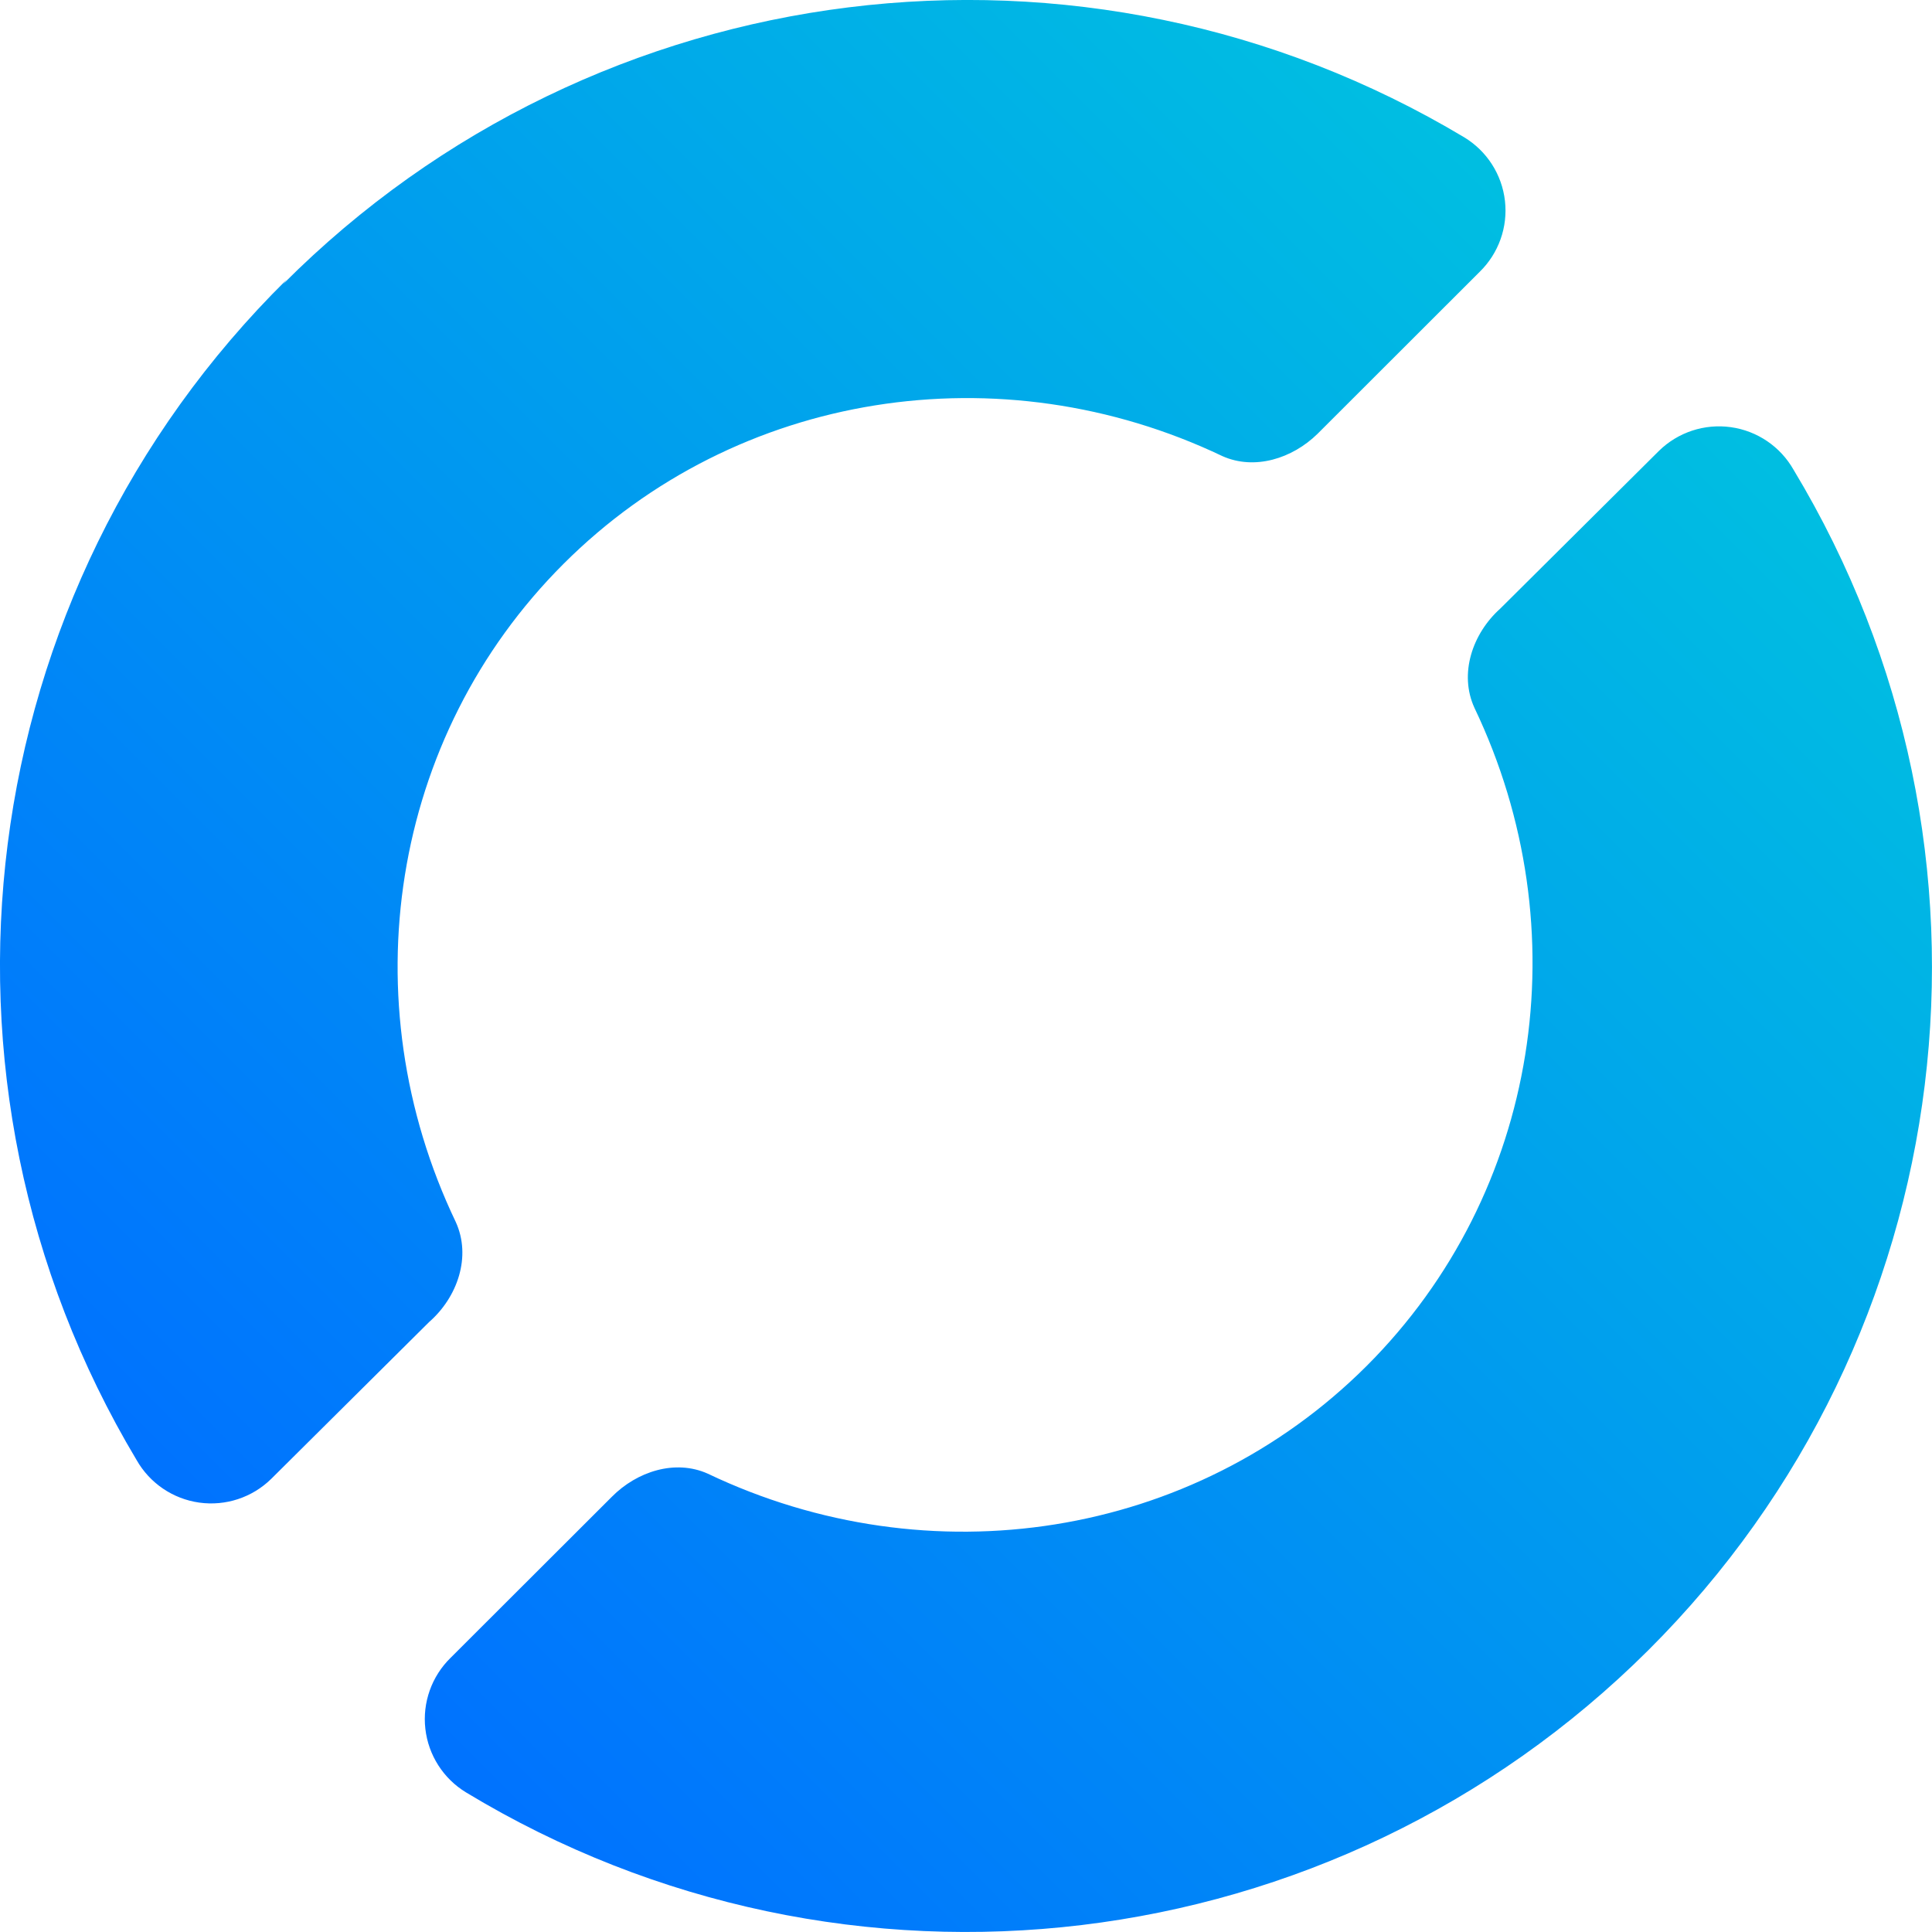
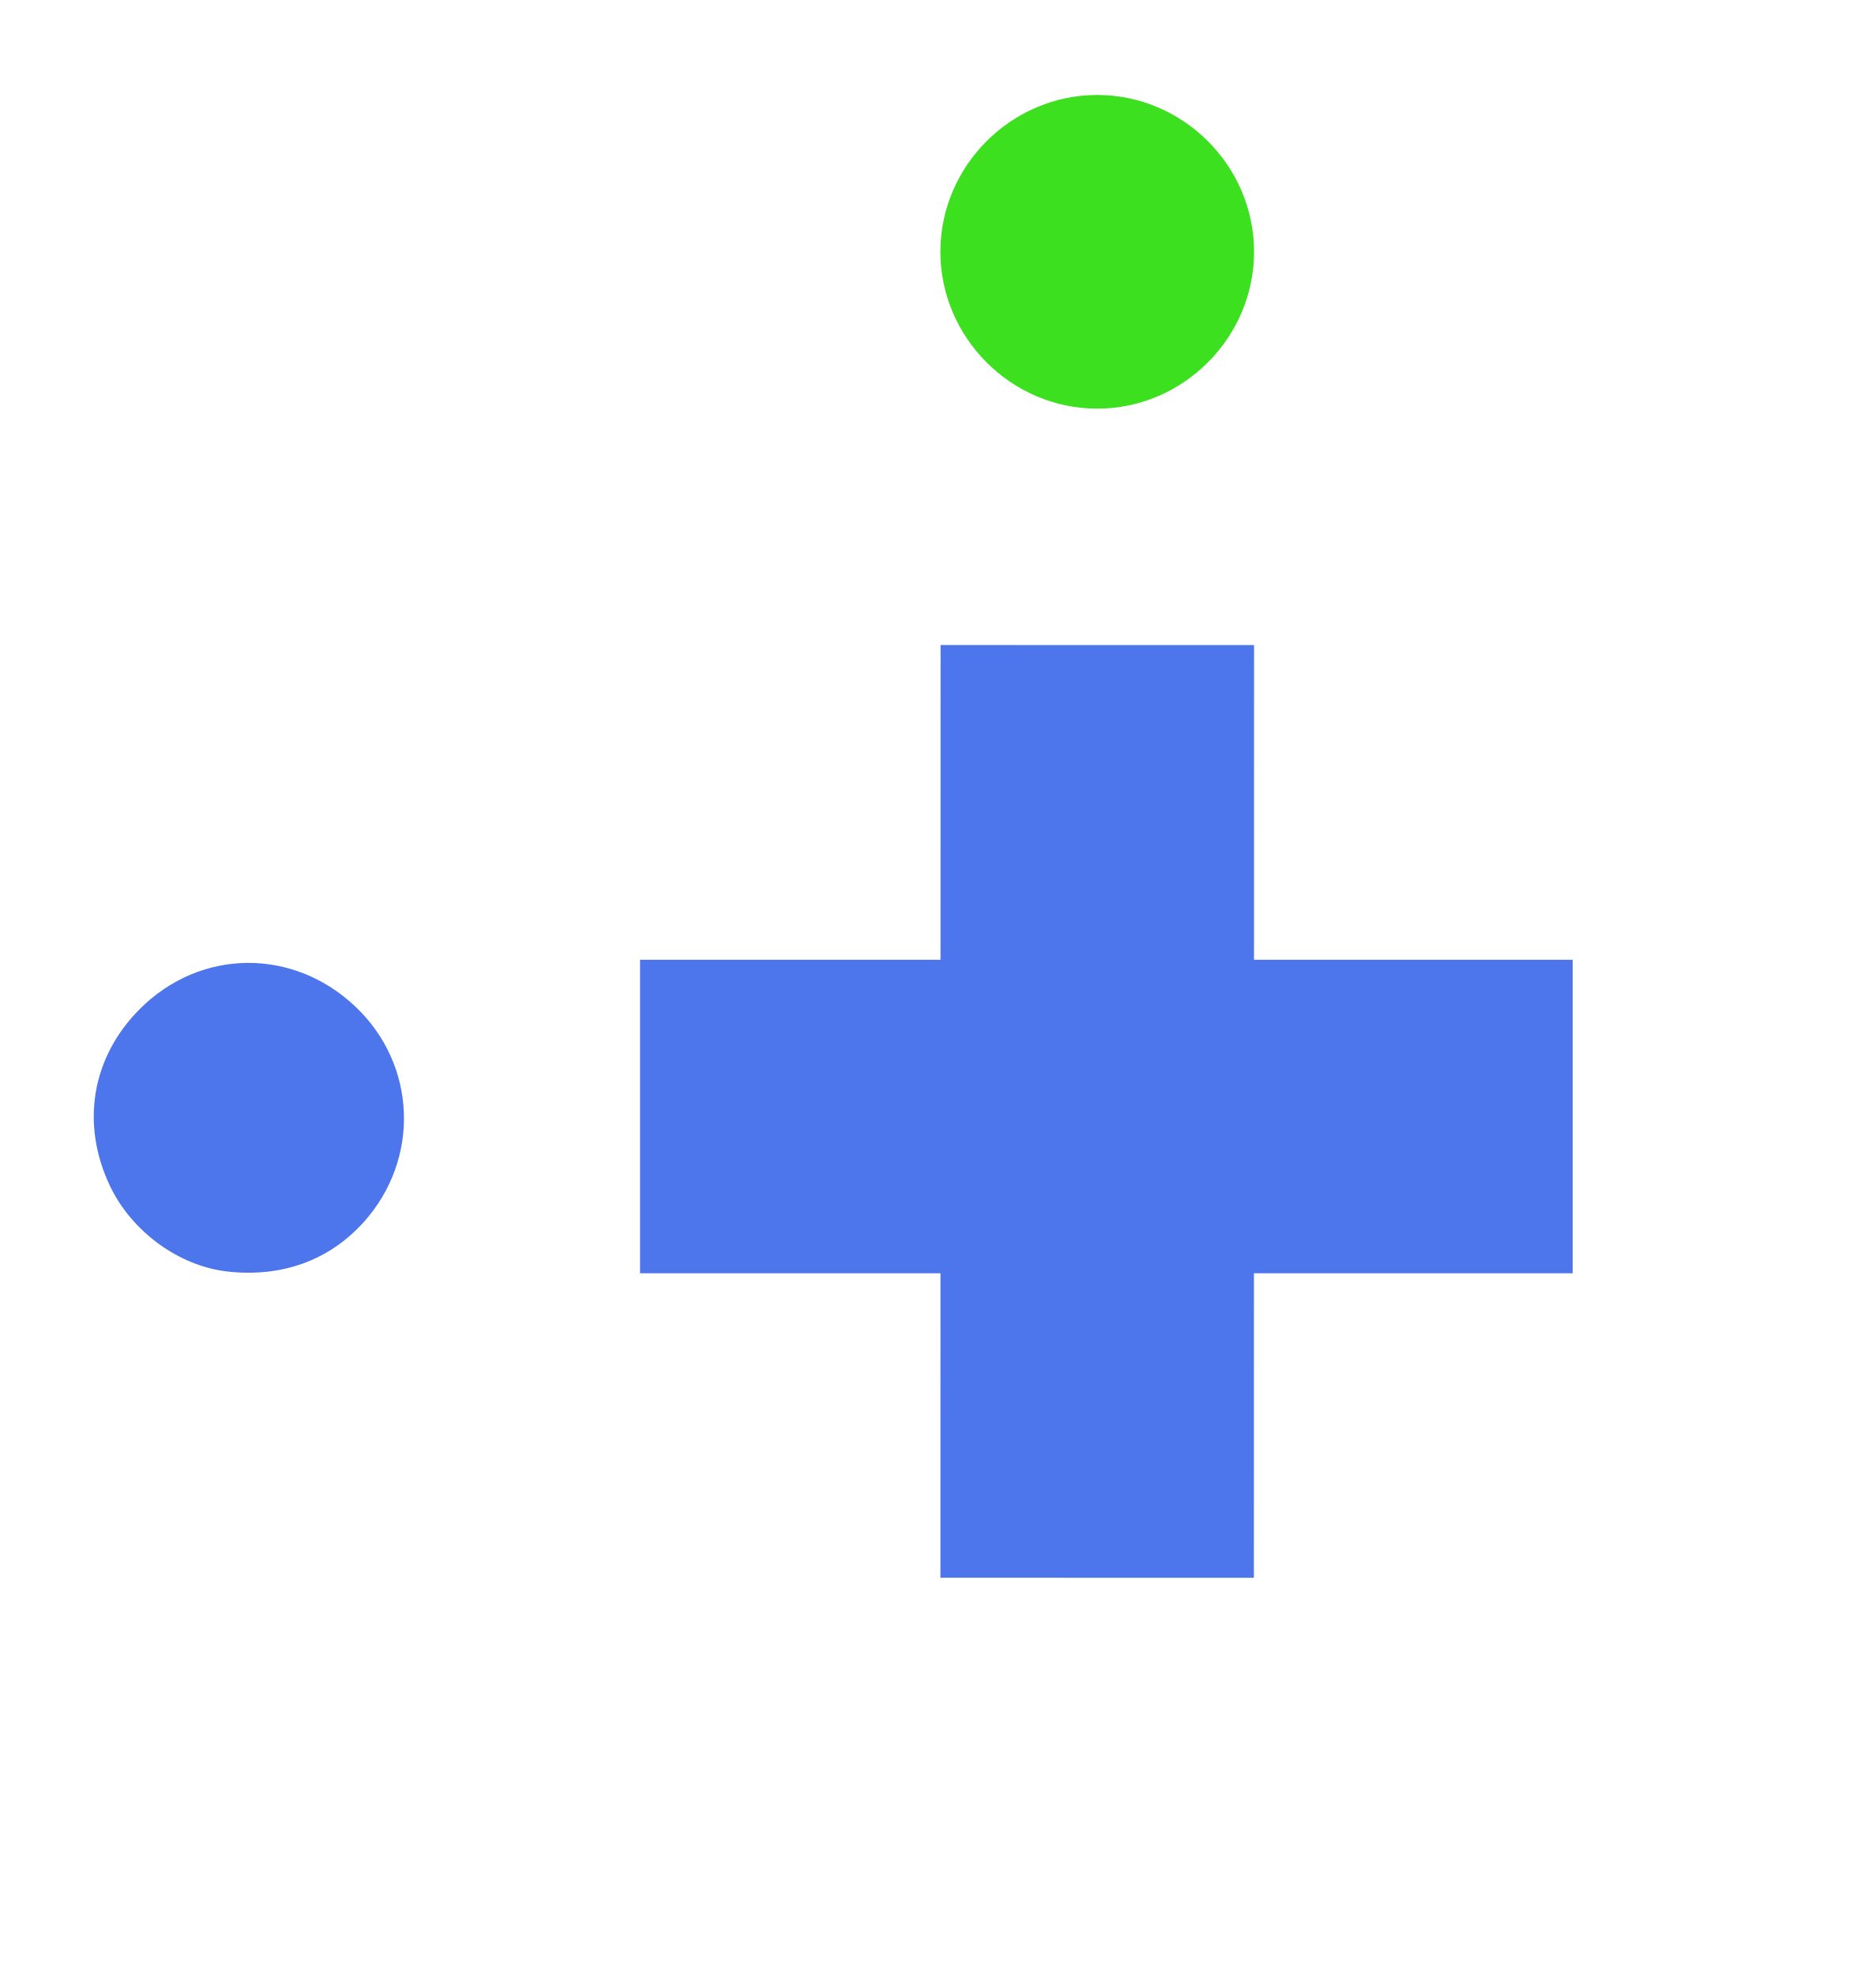
- <svg xmlns="http://www.w3.org/2000/svg" xmlns:xlink="http://www.w3.org/1999/xlink" xml:space="preserve" viewBox="66.993 897.484 26 26">
-   <linearGradient id="a" x1=".148" x2=".845" y1=".851" y2=".154" gradientTransform="matrix(26.301 0 0 26.331 90.674 911.757)" gradientUnits="userSpaceOnUse">
-     <stop offset="0" stop-color="#0071ff" />
-     <stop offset="1" stop-color="#00bfe1" />
-   </linearGradient>
-   <defs>
-     <linearGradient xlink:href="#a" id="b" x1=".148" x2=".845" y1=".851" y2=".154" gradientTransform="matrix(26.00048 0 0 25.99935 66.993 897.485)" gradientUnits="userSpaceOnUse" />
-   </defs>
-   <path fill="url(#b)" d="m89.318 903.552-2.135 2.122c-.376.337-.558.879-.347 1.337 1.422 2.976.882 6.524-1.452 8.856-2.335 2.331-5.887 2.87-8.866 1.449-.439-.197-.954-.03-1.292.312l-2.17 2.167a1.154 1.154 0 0 0 .208 1.81 13.005 13.005 0 0 0 15.91-1.912 12.97 12.97 0 0 0 1.956-15.887 1.154 1.154 0 0 0-1.812-.254zm-18.467-2.305a12.969 12.969 0 0 0-2.02 15.885 1.154 1.154 0 0 0 1.812.254l2.124-2.11c.385-.336.572-.884.359-1.348-1.423-2.976-.884-6.524 1.451-8.856 2.334-2.332 5.887-2.871 8.866-1.45.434.194.942.033 1.281-.3l2.182-2.18a1.152 1.152 0 0 0-.208-1.81 13.009 13.009 0 0 0-15.893 1.973z" />
+ <svg xmlns="http://www.w3.org/2000/svg" width="76mm" height="80mm" viewBox="0 0 76 80" version="1.1" id="svg3913">
+   <defs id="defs3907" />
+   <g id="layer1" transform="translate(0,-217)">
+     <g id="g182" transform="matrix(2.300404,0,0,-2.300404,44.45014,220.8472)" style="fill:#3ce01f;fill-opacity:1">
+       <path d="m 0,0 c 1.514,0 2.762,-1.248 2.762,-2.761 0,-1.512 -1.248,-2.762 -2.762,-2.762 -1.512,0 -2.762,1.25 -2.762,2.762 C -2.762,-1.248 -1.512,0 0,0" style="fill:#3ce01f;fill-opacity:1;fill-rule:nonzero;stroke:none" id="path184" />
+     </g>
+     <path style="fill:#3ce01f;fill-opacity:1;stroke-width:0.505" d="m 164.711,62.03 c -7.438,-0.841 -14.672,-6.127 -17.994,-13.149 -4.49,-9.491 -2.762,-19.676 4.588,-27.036 9.289,-9.301 23.515,-9.431 33.086,-0.302 9.336,8.905 9.859,23.293 1.198,32.927 -5.269,5.86 -12.561,8.5 -20.878,7.56 z" id="path11522" transform="matrix(0.2645833,0,0,0.2645833,0,217)" />
+     <path style="fill:#4e76ec;fill-opacity:1;stroke-width:0.134" d="m 9.21,268.504 c -1.968,-0.223 -3.882,-1.621 -4.761,-3.479 -1.188,-2.511 -0.731,-5.206 1.214,-7.153 2.458,-2.461 6.222,-2.495 8.754,-0.08 2.47,2.356 2.609,6.163 0.317,8.712 -1.394,1.55 -3.323,2.249 -5.524,2 z" id="path11522-3" />
+     <g id="g38006" style="fill:#4e76ec;fill-opacity:1">
+       <rect style="fill:#4e76ec;fill-opacity:1;stroke-width:0.272" id="rect36755" width="37.781" height="12.699" x="25.93" y="255.876" />
+       <rect style="fill:#4e76ec;fill-opacity:1;stroke-width:0.272" id="rect36755-5" width="37.781" height="12.699" x="243.121" y="-50.845" transform="rotate(90.00972)" />
+     </g>
+   </g>
</svg>
